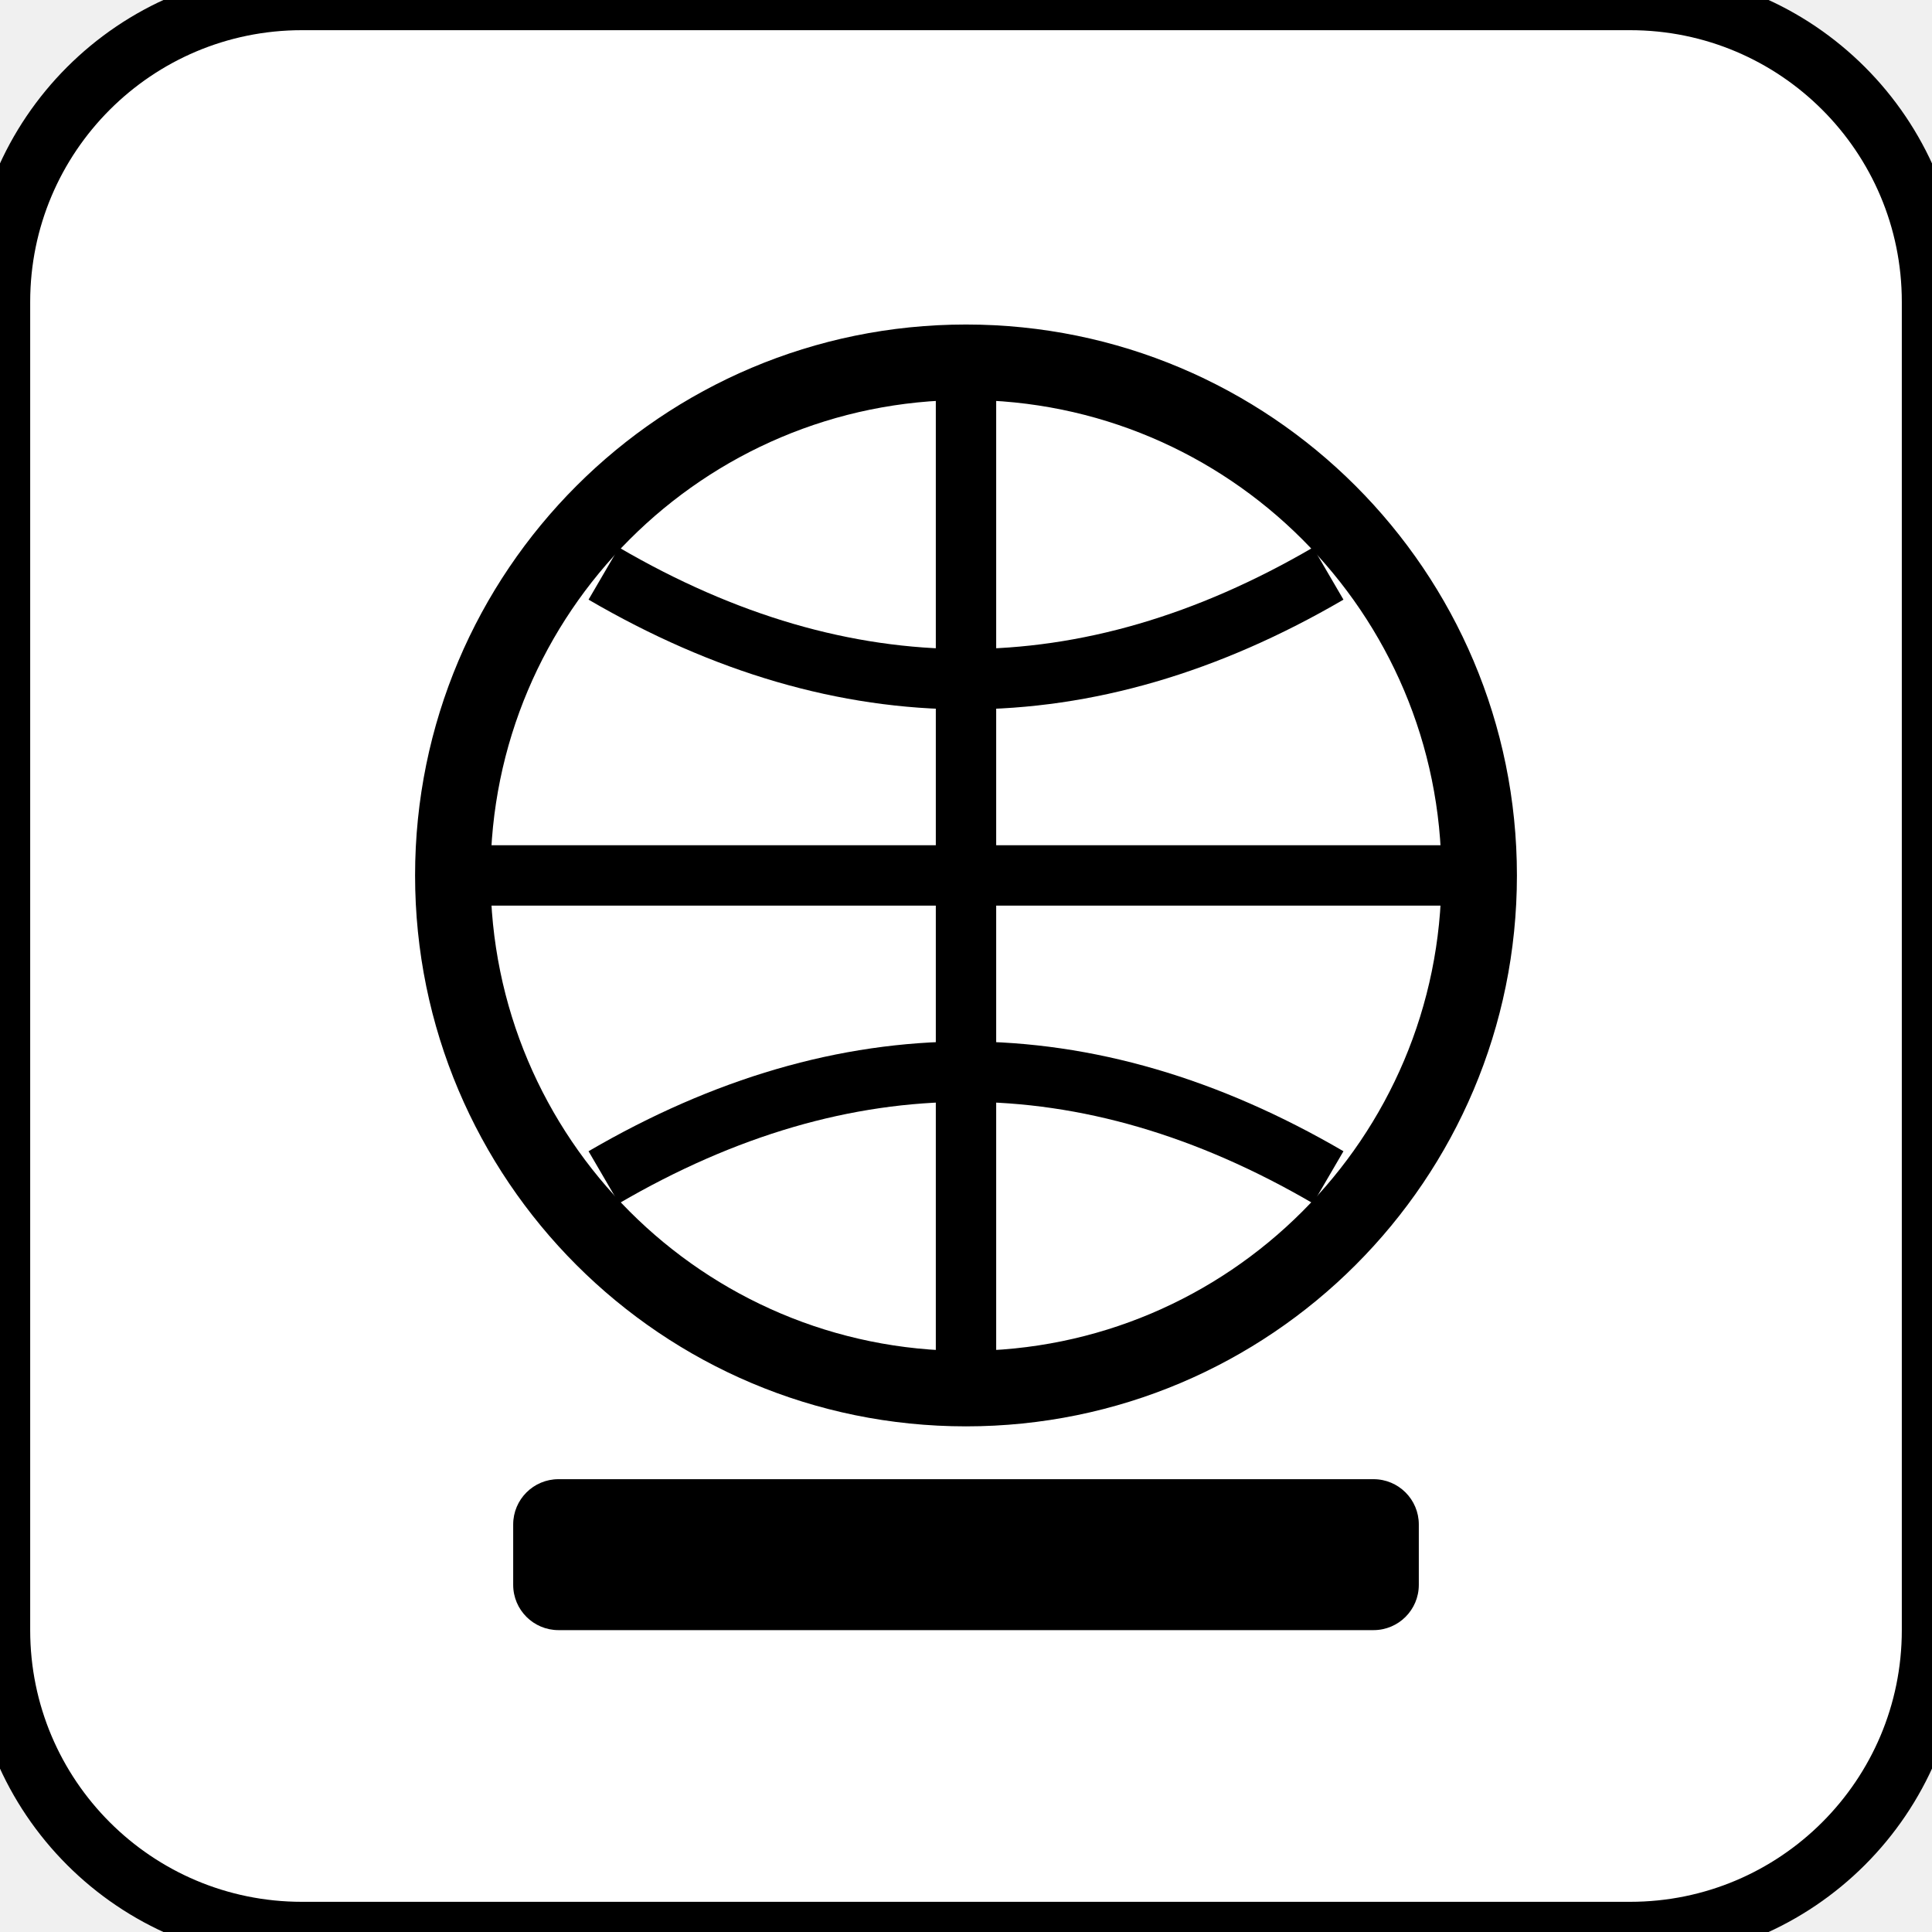
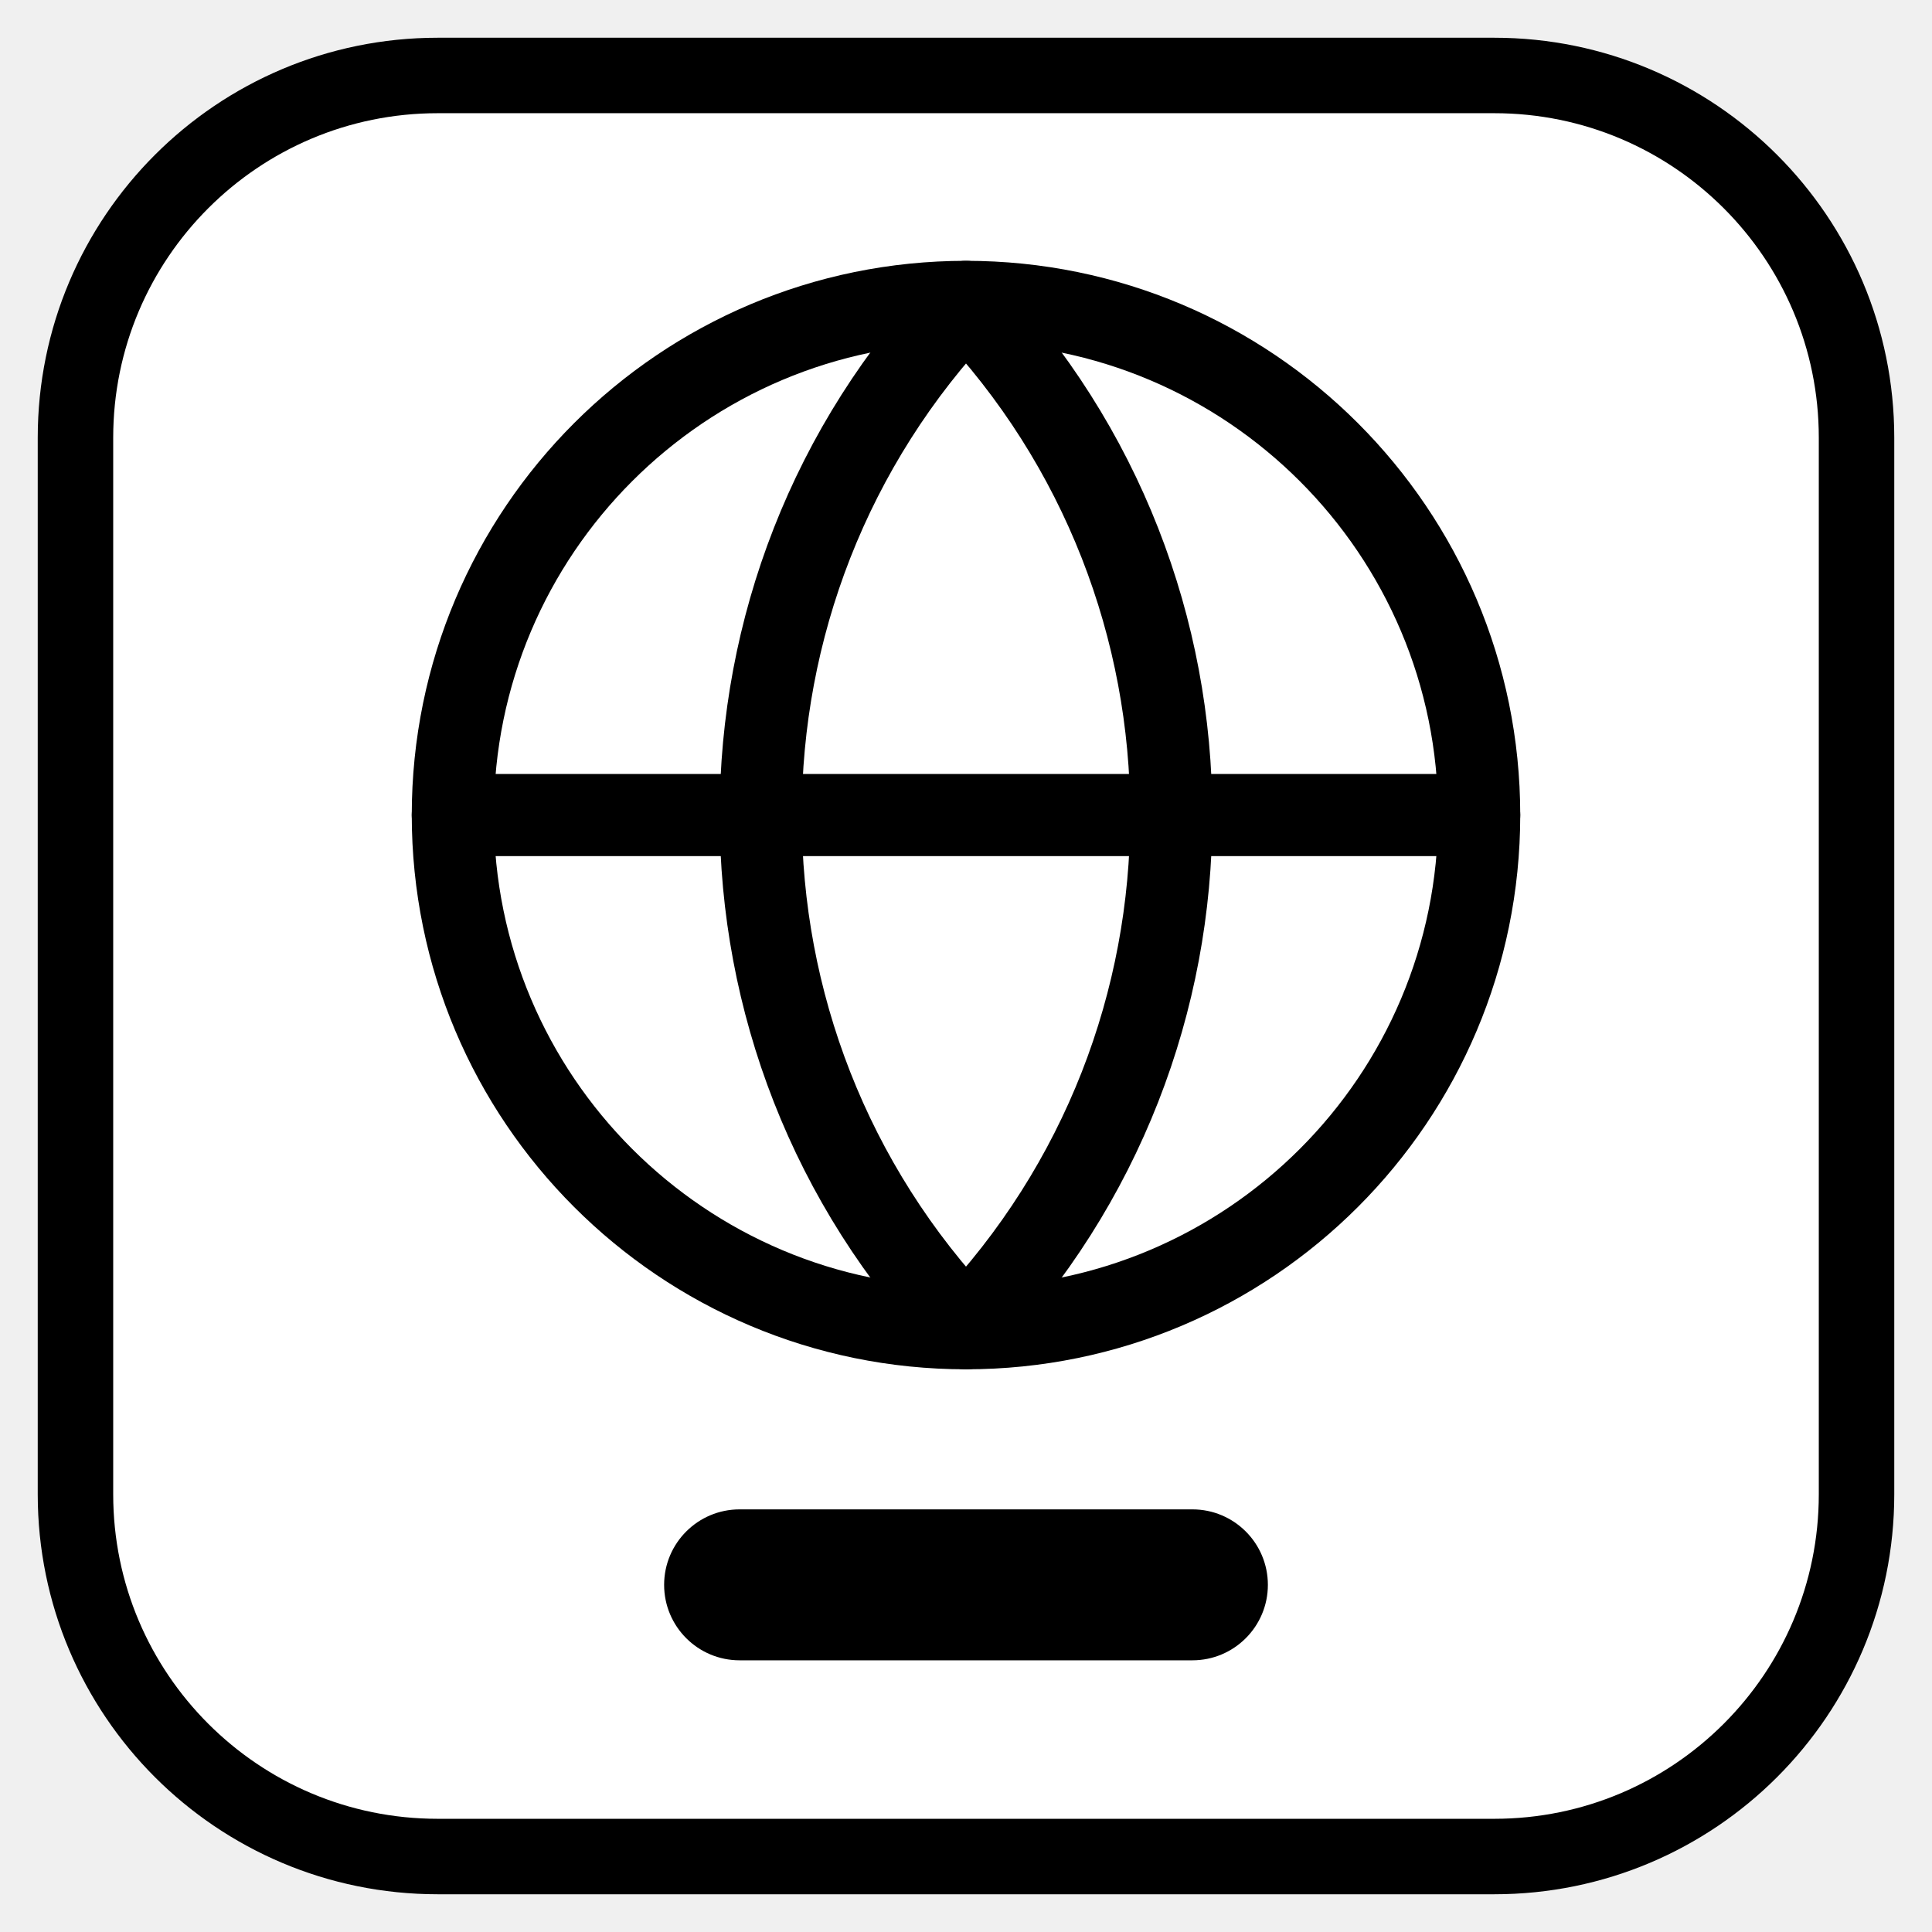
<svg xmlns="http://www.w3.org/2000/svg" width="128" height="128" viewBox="0 0 128 128">
-   <rect width="128" height="128" rx="20" fill="#ffffff" stroke="#000000" stroke-width="4" />
-   <circle cx="64" cy="58" r="34" fill="none" stroke="#000000" stroke-width="5" />
-   <path d="M30 58 H98 M64 24 V92 M40 38 Q64 52 88 38 M40 78 Q64 64 88 78" fill="none" stroke="#000000" stroke-width="4" />
-   <rect x="34" y="98" width="60" height="10" rx="3" fill="#000000" />
+   <rect x="5" y="5" width="118" height="118" rx="24" fill="#ffffff" stroke="#000000" stroke-width="5" />
+   <g fill="none" stroke="#000000" stroke-width="1.6" stroke-linecap="round" stroke-linejoin="round" transform="translate(23.2 13.2) scale(3.4)">
+     <circle cx="12" cy="12" r="10" />
+     <path d="M12 2a14.5 14.5 0 0 0 0 20 14.5 14.5 0 0 0 0-20" />
+     <path d="M2 12h20" />
+   </g>
+   <rect x="44" y="100" width="40" height="10" rx="5" fill="#000000" />
</svg>
